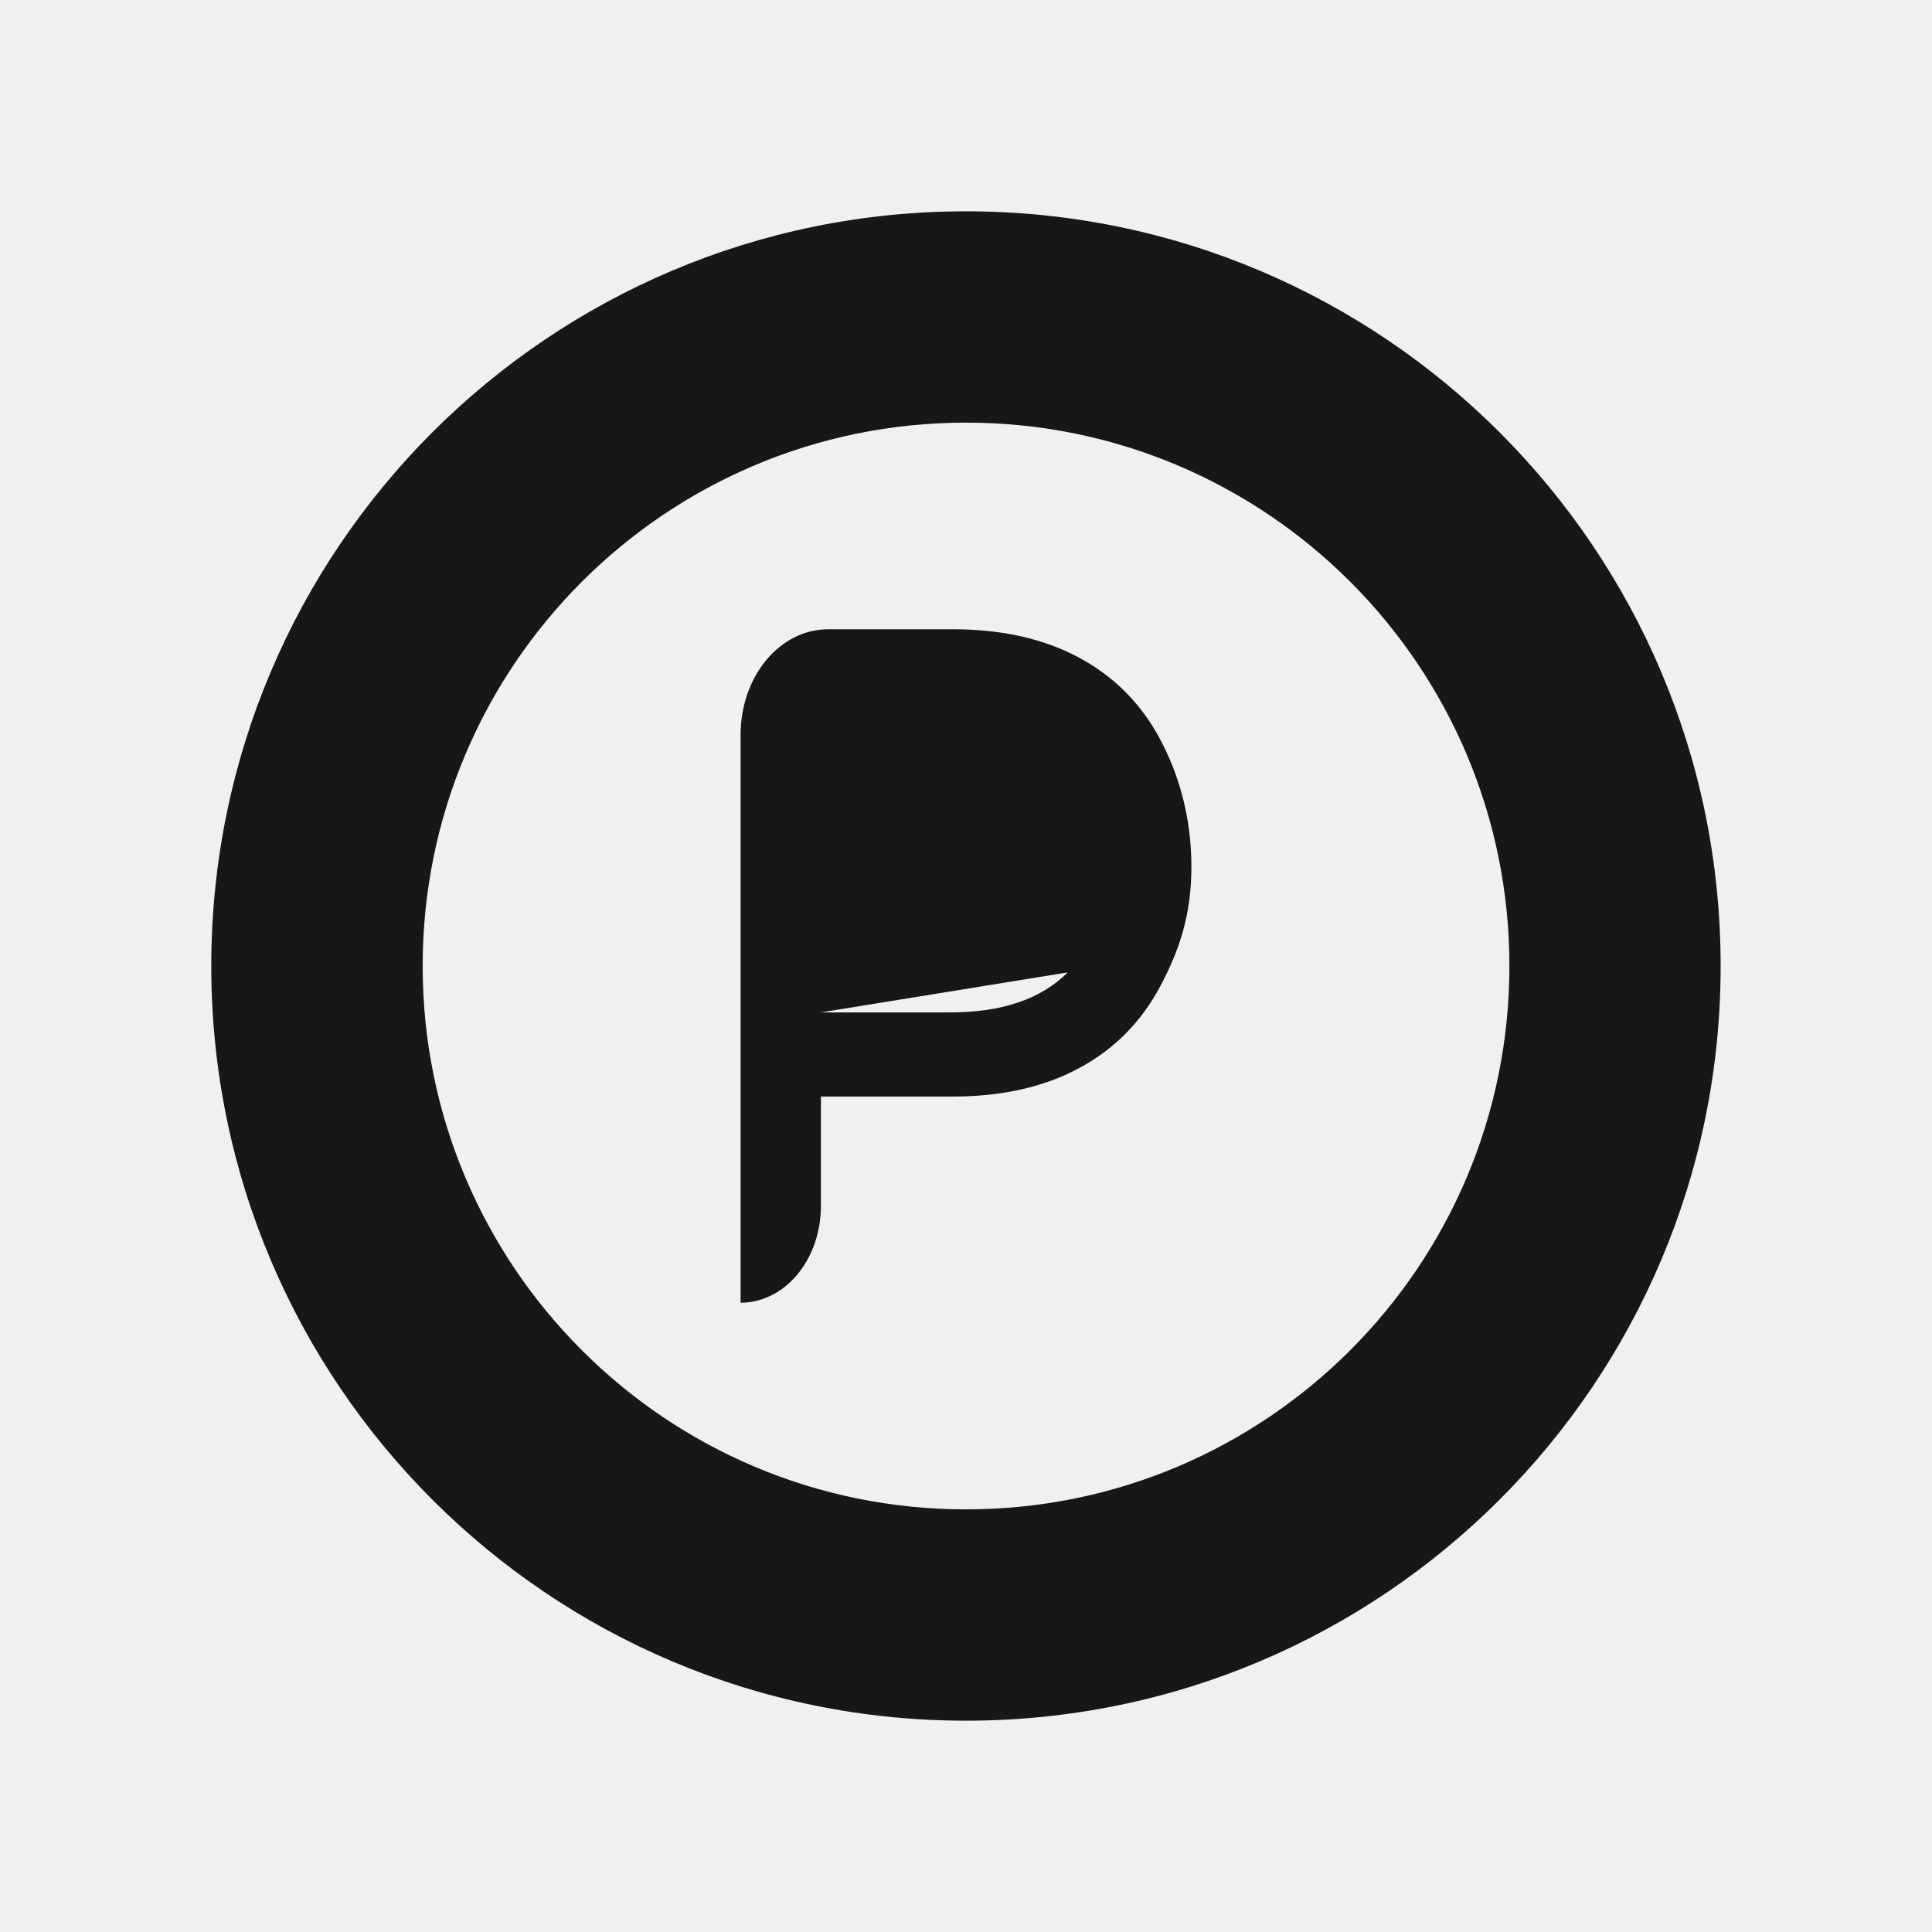
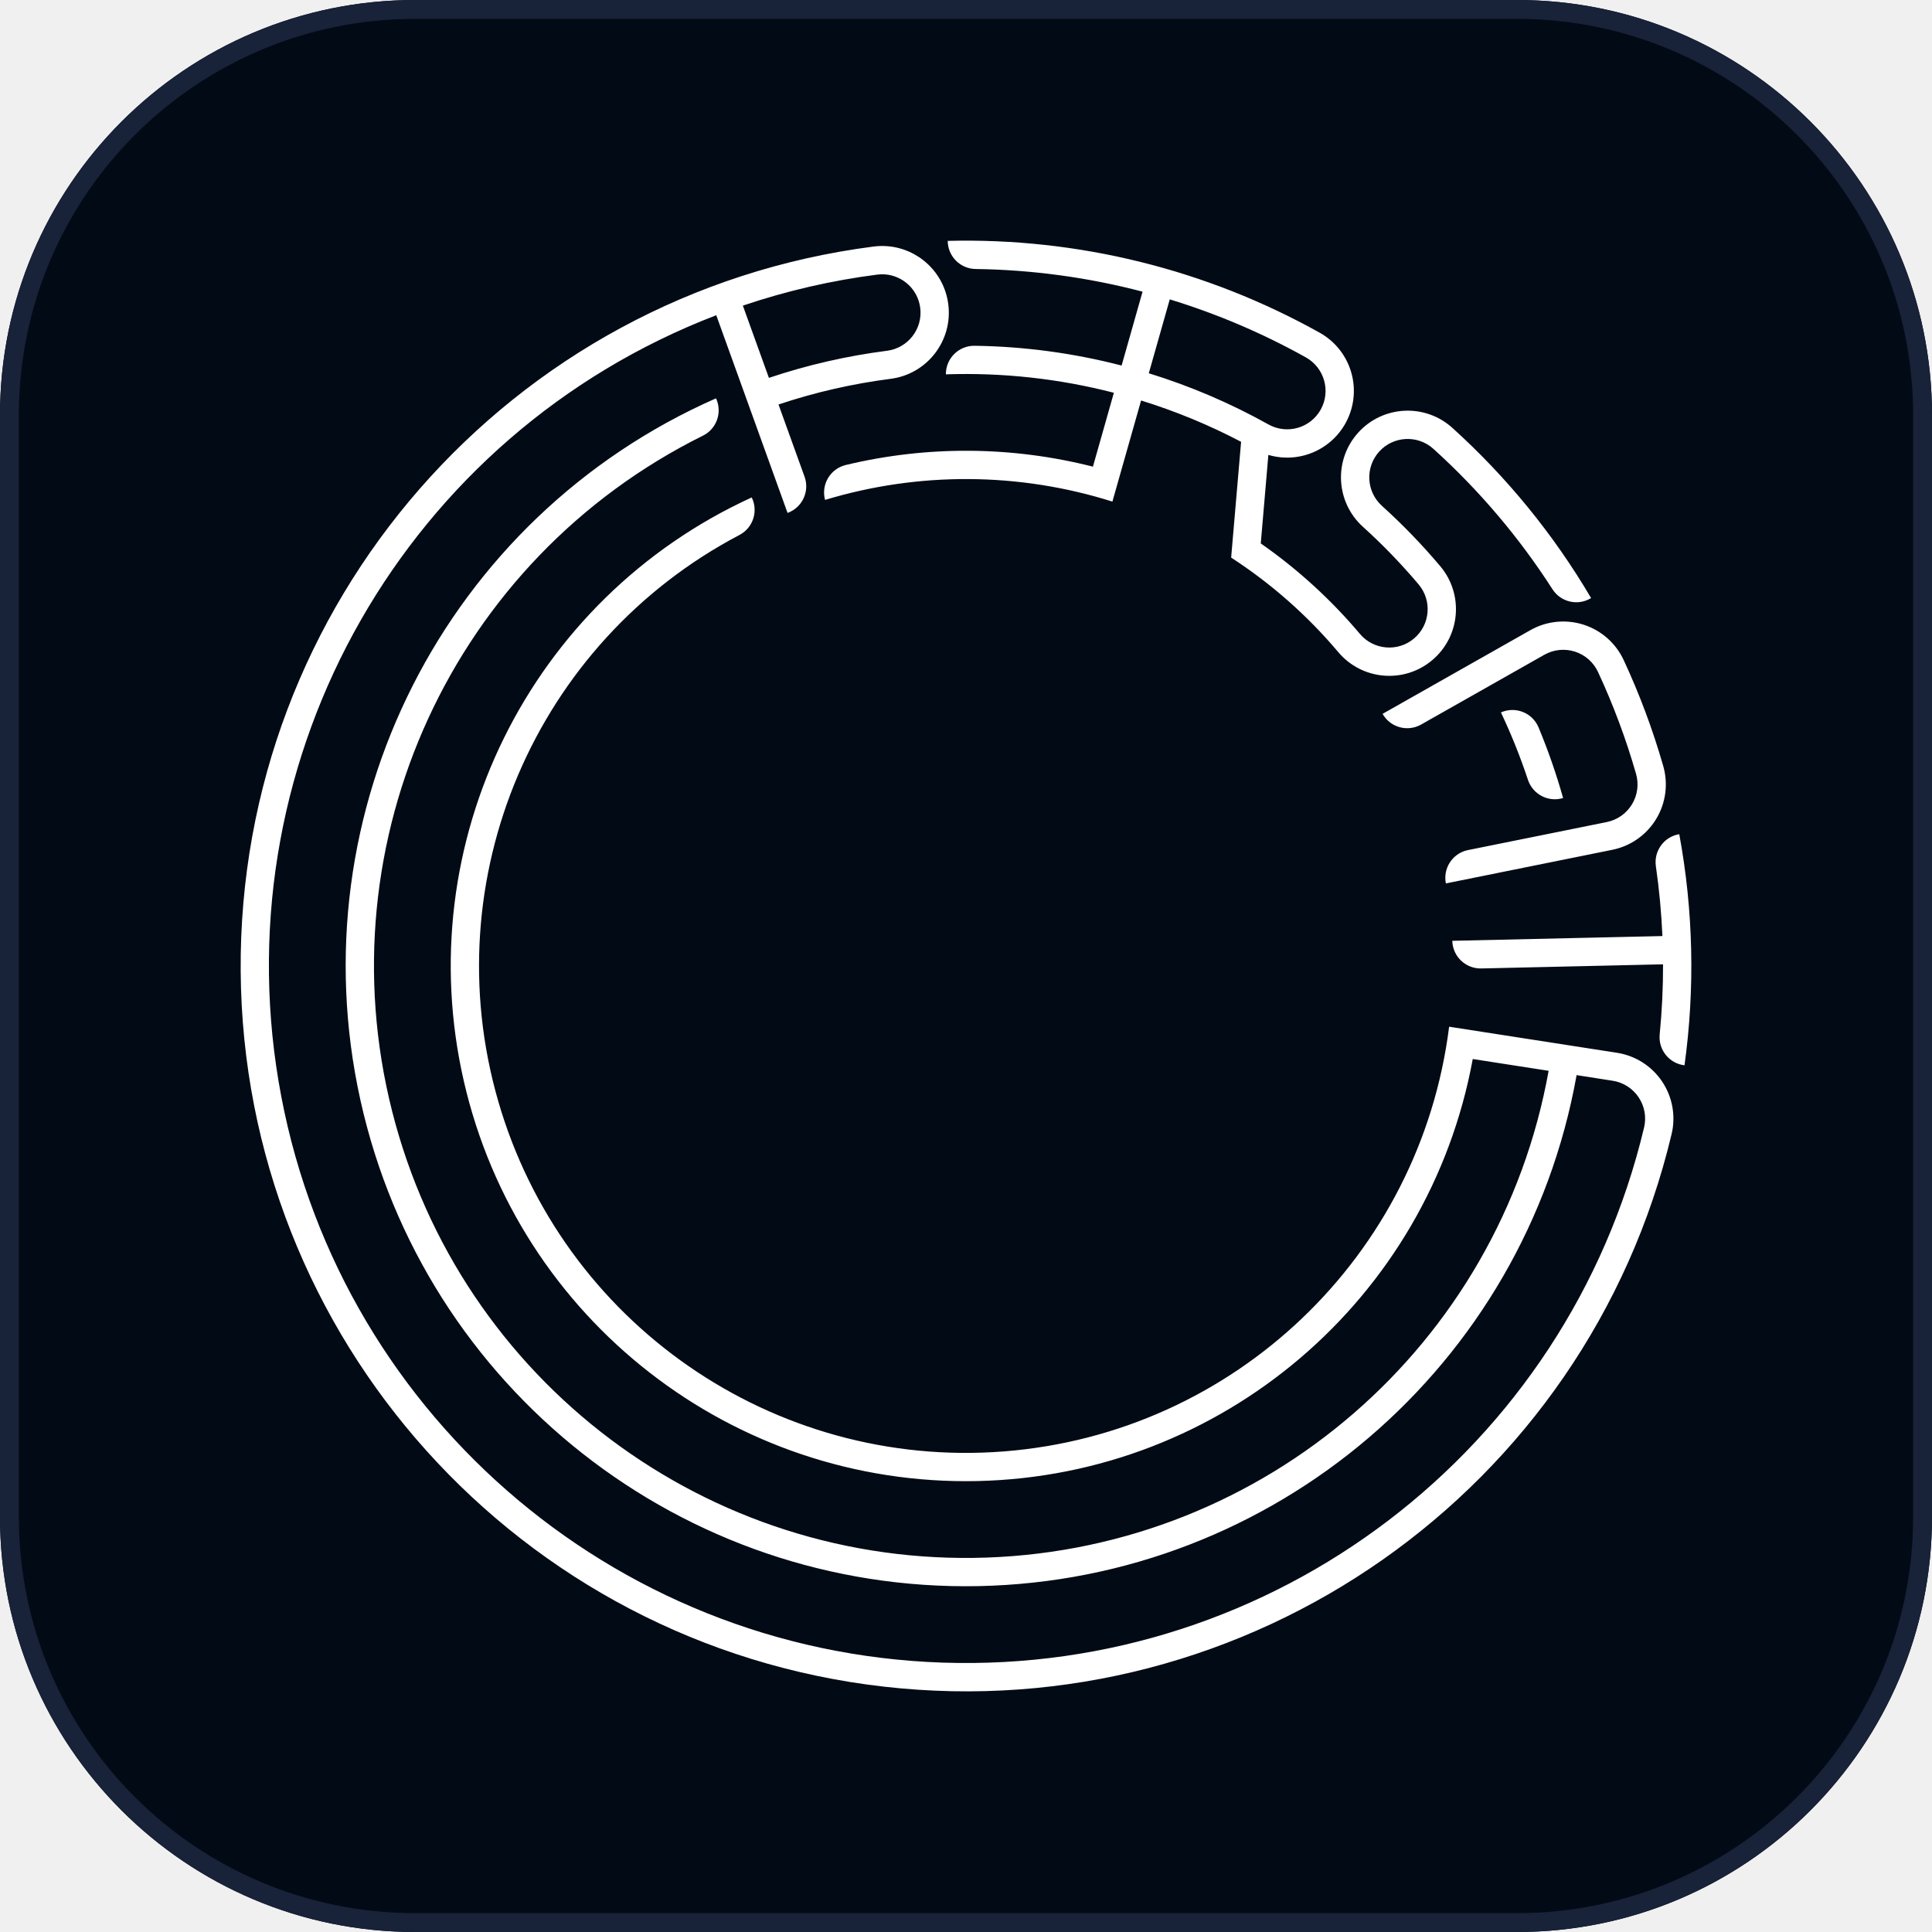
- <svg xmlns="http://www.w3.org/2000/svg" width="256" height="256" viewBox="0 0 256 256" version="1.1" style="fill-rule:evenodd;clip-rule:evenodd;stroke-linejoin:round;stroke-miterlimit:2;">
-   <path d="M 128,28 A 100,100 0 1,1 127.99,28 Z M 128,56 A 72,72 0 1,0 128.01,56 Z" fill="#171717" />
-   <g transform="translate(128, 128) scale(0.46) translate(-509.3835, -368.76)">
-     <path d="M467.586,406.365L467.586,437.932C467.586,445.312 465.15,452.391 460.813,457.609C456.476,462.828 450.594,465.76 444.461,465.76L444.46,302.086C444.46,294.043 447.115,286.33 451.841,280.642C456.567,274.955 462.977,271.76 469.661,271.76L505.56,271.76C519.688,271.76 531.816,274.484 541.945,279.933C552.074,285.381 559.861,293.22 565.307,303.45C570.753,313.681 574.307,325.924 574.307,340.181C574.307,354.251 570.753,364.407 565.307,374.651C559.861,384.894 552.074,392.741 541.945,398.19C531.816,403.64 519.688,406.365 505.56,406.365L467.586,406.365ZM467.586,382.127L504.848,382.127C519.737,382.127 531.011,378.287 538.669,370.606C546.328,362.925 550.158,340.181C550.158,326.055 546.328,315.16 538.669,307.495C531.011,299.83 519.737,295.998 504.848,295.998L467.586,295.998L467.586,382.127Z" fill="#171717" fill-rule="nonzero" />
+ <svg xmlns="http://www.w3.org/2000/svg" viewBox="0 0 1024 1024" role="img" aria-label="Persate">
+   <rect width="1024" height="1024" rx="220" fill="#020b15" />
+   <rect x="5" y="5" width="1014" height="1014" rx="215" fill="none" stroke="#182239" stroke-width="10" />
+   <g transform="translate(87 87) scale(0.2833333)">
+     <defs>
+       <clipPath id="a" clipPathUnits="userSpaceOnUse">
+         <path d="M23178.5-40939.5v79463h-94485v-79463z" />
+       </clipPath>
+     </defs>
+     <path d="M-24919.852 32703.046c4.521-720.967 584.343-1305.478 1304.736-1315.039 2635.7-36.004 5257.1-391.896 7807.276-1060.009l-979.737-3455.323c-2247.113 582.504-4555.913 893.036-6877.05 924.903-356.29 4.737-699.4-134.278-951.758-385.694-252.357-251.416-392.614-593.979-389.844-950.293 2645.78 90 5291.619-200.113 7856.787-861.816l-979.736-3455.469c-3790.21 963.923-7757.229 990.355-11559.375 77.246-347.667-83.972-646.637-304.502-828.955-611.914s-232.419-675.564-138.916-1020.263c4385.067 1326.327 9068.107 1298.94 13438.134-79.102l1341.846 4728.369c1614.595-499.796 3179.983-1146.518 4676.758-1932.031l-465.283-5414.6c1878.018-1219.013 3566.308-2708.975 5010.302-4421.679 1110.54-1317.176 3077.943-1484.695 4394.727-374.561s1484.31 3077.531 373.389 4394.385c-844.815 1001.209-1755.64 1944.032-2727.246 2821.972-735.83 664.818-793.124 1800.249-128.174 2535.889s1800.352 792.943 2536.181 128.125c2138.693-1932.875 4011.325-4141.014 5569.092-6566.162 389.238-605.798 1192.005-788.873 1805.274-410.693-1746.306 2967.051-3933.606 5650.343-6487.256 7958.3-1277.88 1154.782-3249.873 1055.279-4404.785-222.412s-1055.371-3249.71 222.51-4404.492c927.302-837.893 1796.61-1737.76 2602.93-2693.31 639.955-758.217 543.499-1890.959-214.65-2530.127s-1890.895-542.721-2530.468 215.82c-1354.807 1606.913-2913.57 3029.388-4636.67 4231.006l355.176 4139.746c1523.23-447.615 3139.953 320.604 3754.834 1784.57 614.88 1463.967 31.56 3156.214-1354.785 3930.371l-2.002.928c-5308.305 2964.241-11315.703 4447.307-17393.262 4293.359m-2833.203-247.705c-206.691 15.357-417.996 10.27-631.592-17.138-17017.441-2184.936-29723.793-16731.819-29600.977-33888.038 122.813-17156.219 13036.13-31519.667 30082.618-33460.839S4955.59-25759.524 8933.078-9070.538c202.241 846.245 40.981 1738.679-444.239 2461.182-485.22 722.504-1250.262 1209.354-2110.302 1342.383l-7849.414 1219.482C-2818.82-14769.218-11517.598-23067.847-22291.874-23909.356c-10774.277-841.51-20655.998 6005.916-23652.05 16389.404-2996.053 10383.49 1718.899 21442.658 11285.742 26470.264 634.465 333.231 888.01 1110.661 572.217 1754.004-10394.657-4753.435-16018.791-16156.223-13463.868-27297.07 2554.921-11140.849 12585.731-18953.541 24013.038-18702.979C-12109.489-25045.168-2430.803-16800.306-366.092-5558.33l3548.779-551.368C873.14-18940.314-10074.006-28421.594-23102.616-28874.786c-13028.611-453.189-24608.056 8244.505-27802.734 20883.497-3194.678 12638.99 2861.14 25794.265 14539.6 31585.888 643.177 318.898 914.215 1093.953 609.472 1745.166C-48412.4 19766.276-55373.97 6033.493-52388.456-7469.365c2985.515-13502.859 15087.807-23020.612 28913.916-22739.112S2056.45-19924.503 4490.695-6311.895l1684.814-262.256c495.175-76.532 935.67-356.816 1215.04-772.803s372.22-929.818 255.566-1416.894C4051.328-23846.844-9670.135-34311.016-25166.971-33786.846c-15496.836 524.172-28479.86 11891.639-31046.729 27183.398-2566.867 15291.76 5992.857 30275.366 20469.19 35829.883l3334.619-9246.191c686.691 248.576 1042.775 1006.44 795.166 1692.871l-1218.897 3378.515c1703.741 569.517 3460.018 971.509 5243.311 1200.342 1708.765 219.263 2915.783 1781.911 2696.436 3490.186-191.929 1494.74-1412.342 2605.688-2859.18 2713.183m-99.365-1319.482c833.167-61.916 1535.784-701.598 1646.289-1562.207 126.291-983.552-568.644-1883.218-1552.686-2009.424-1878.629-241.073-3728.667-665.59-5523.389-1267.529l-1218.554 3378.467c2041.445 690.624 4146.554 1176.394 6284.619 1450.781 123.005 15.776 244.697 18.757 363.721 9.912m13316.504-1168.701c2211.397-675.406 4344.999-1584.935 6365.331-2713.037 866.78-483.94 1176.68-1577.721 693.213-2443.506s-1577.26-1175.737-2444.042-691.797c-1776.781 992.099-3651.901 1794.207-5594.776 2393.115zm18081.64-15081.055c-423.782-43.627-838.64-174.069-1217.285-388.525l-6911.524-3913.916c352.412-623.233 1137.395-852.572 1770.557-517.725l5792.92 3280.029c435.94 247.359 955.33 300.813 1432.52 147.901s868.75-498.308 1079.882-952.735c715.446-1538.67 1309.867-3130.777 1777.881-4762.548 138.378-482.315 68.965-999.804-191.26-1428.028-260.224-428.224-687.55-728.225-1178.71-827.49l-1582.178-319.531-4942.285-998.194c-697.882-161.712-1140.431-849.325-998.633-1551.66l7785.547 1572.705c852.703 172.31 1594.907 693.352 2046.875 1437.11s572.533 1642.551 332.373 2479.785a33957 33957 0 0 1-1850 4955.81c-366.85 789.21-1046.978 1389.056-1875.781 1654.639-414.402 132.792-847.117 176-1270.899 132.373m-2082.373-4121.826a1327.9 1327.9 0 0 1-511.621-113.526c485.133-1023.93 907.383-2077.244 1264.844-3154.003 226.958-682.74 956.3-1059.656 1642.87-849.268-316.727 1123.922-700.382 2227.665-1149.12 3304.297-136.637 327.822-400.542 587.439-731.543 719.092-165.5 65.826-340.787 96.855-515.43 93.408m7828.564-5808.203c-710.576-118.17-1196.962-782.528-1094.14-1494.873 156.496-1083.26 258.645-2174.348 306.201-3269.092L-1322.342-30.206c16.694-729.92 622.04-1308.482 1352.539-1292.626l8503.76 193.164c2.078-1094.324-50.504-2188.909-157.569-3279.102-70.257-717.226 445.755-1358.866 1160.791-1443.75 496.463 3593.047 413.697 7242.706-245.263 10808.594" clip-path="url(#a)" fill="#fff" transform="matrix(.04 0 0 -.04 2462.6 1451.667)" />
  </g>
</svg>
